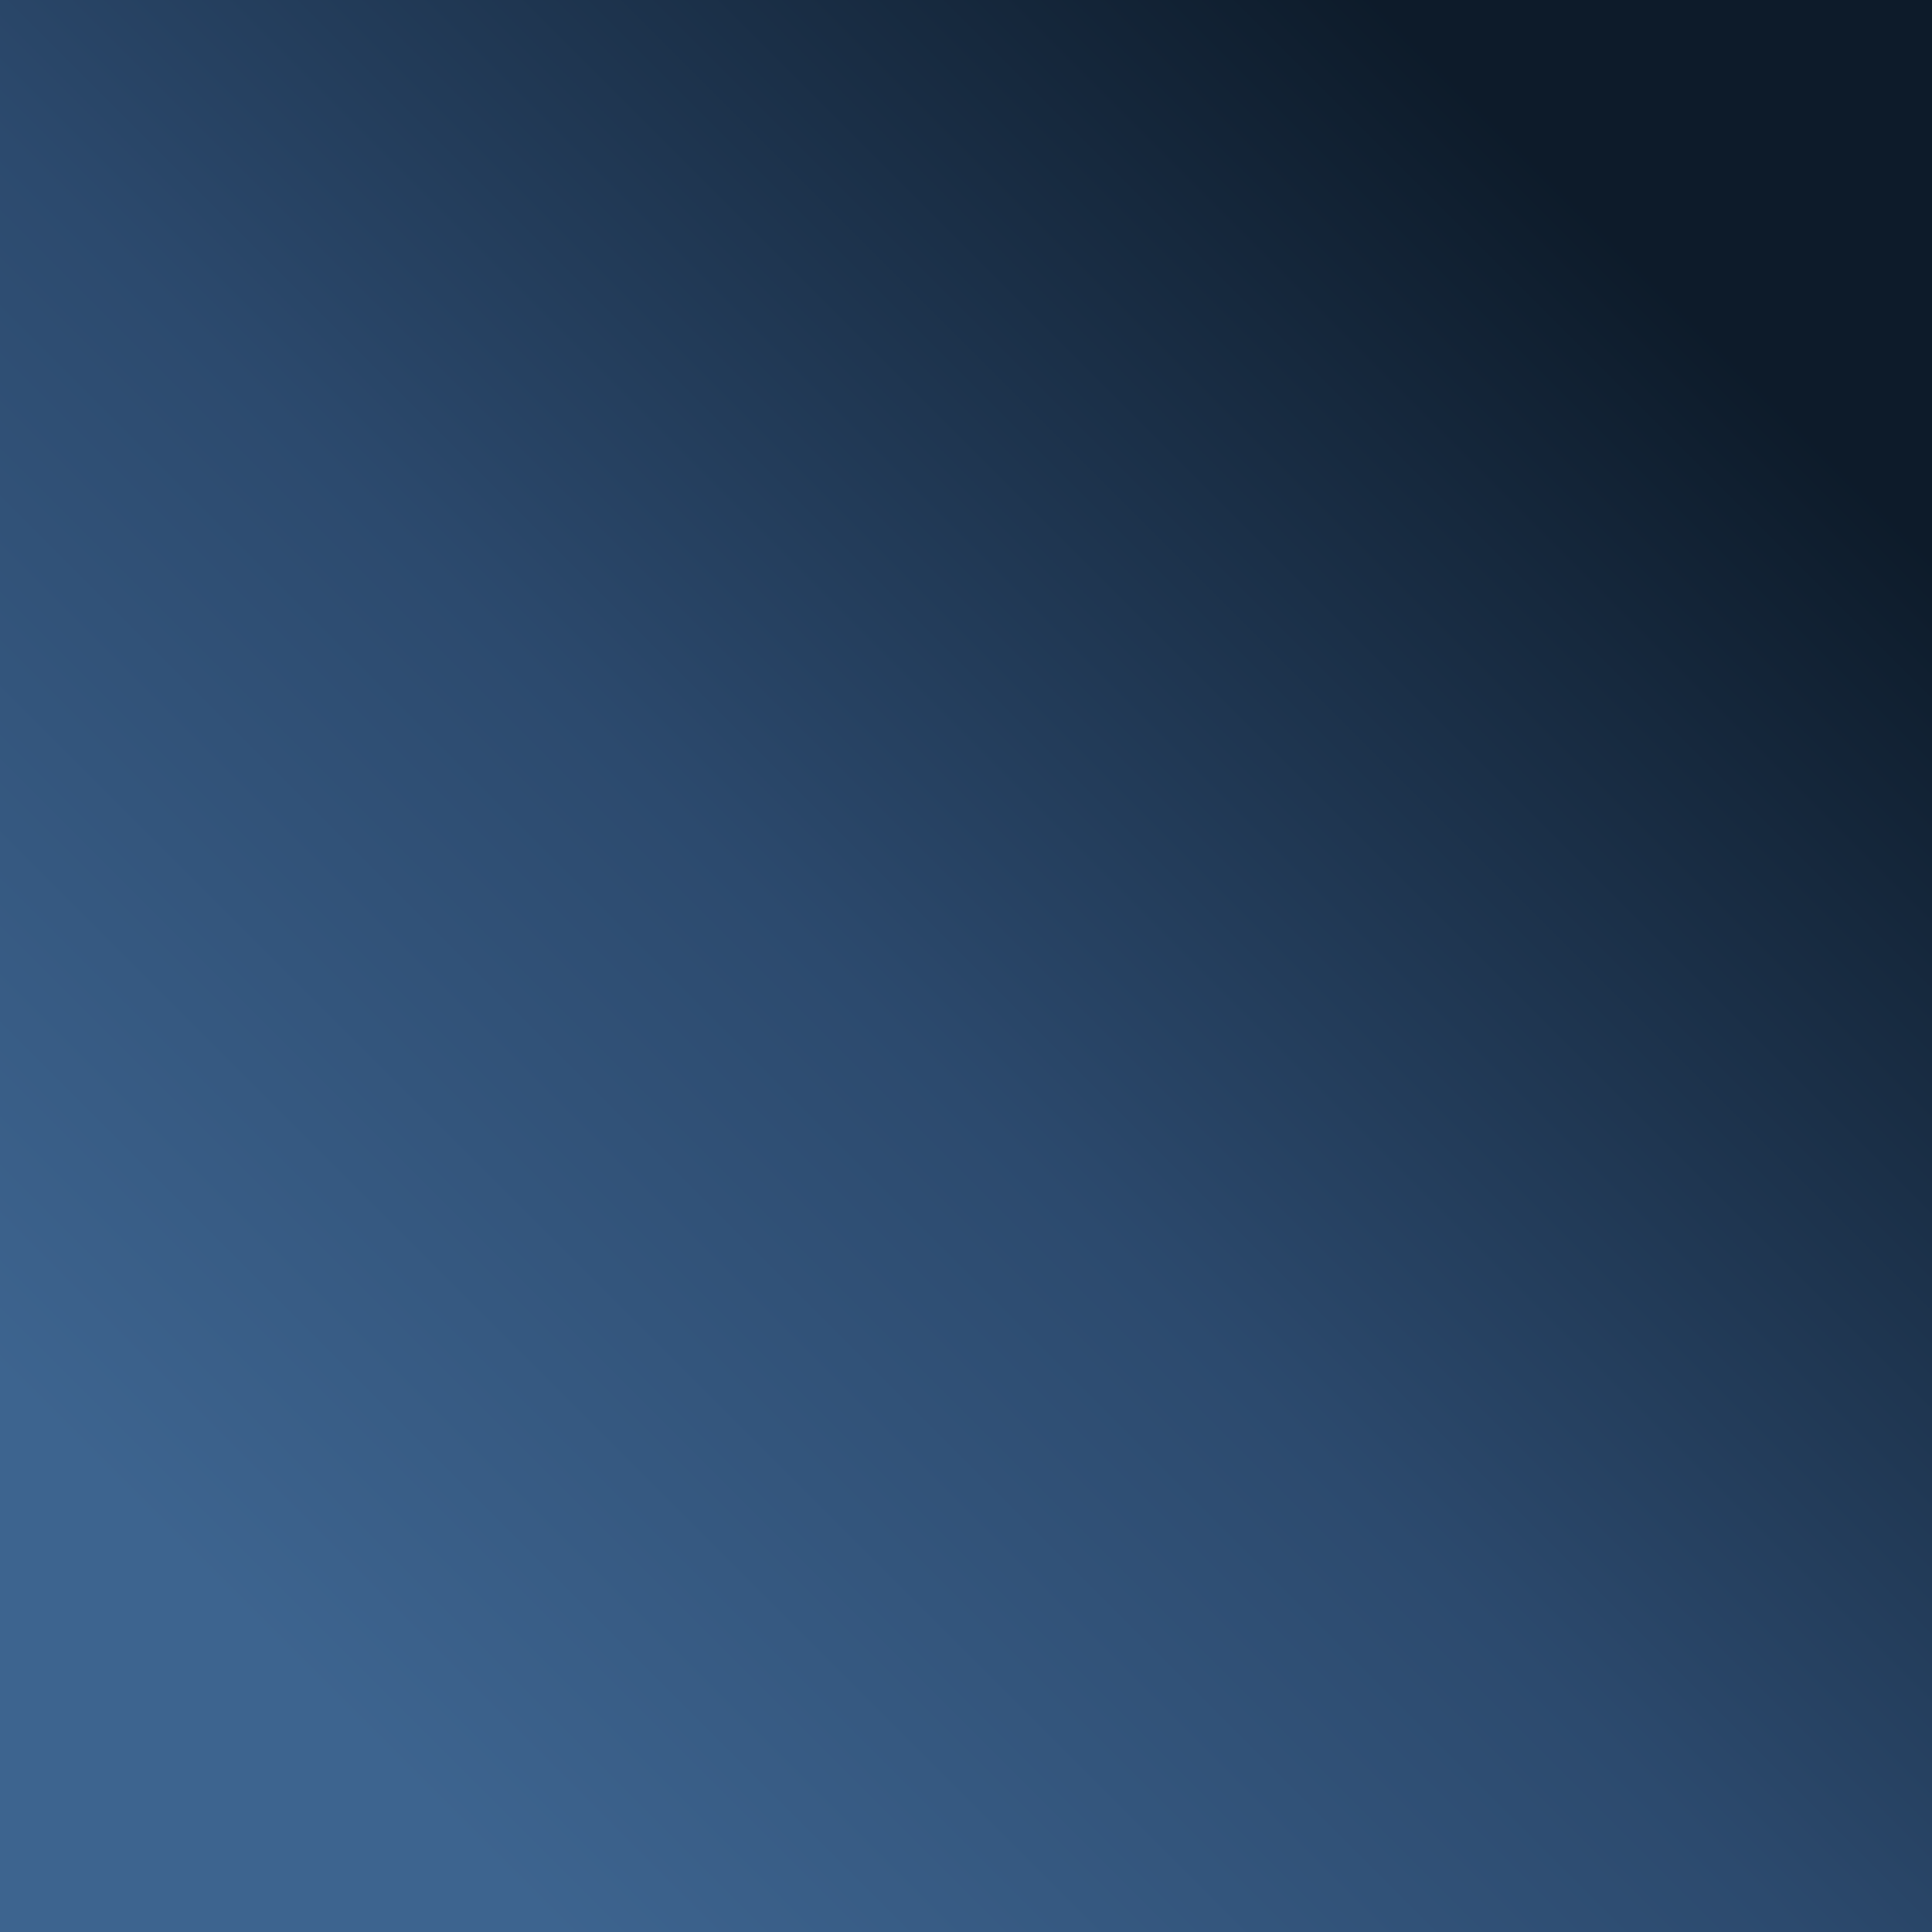
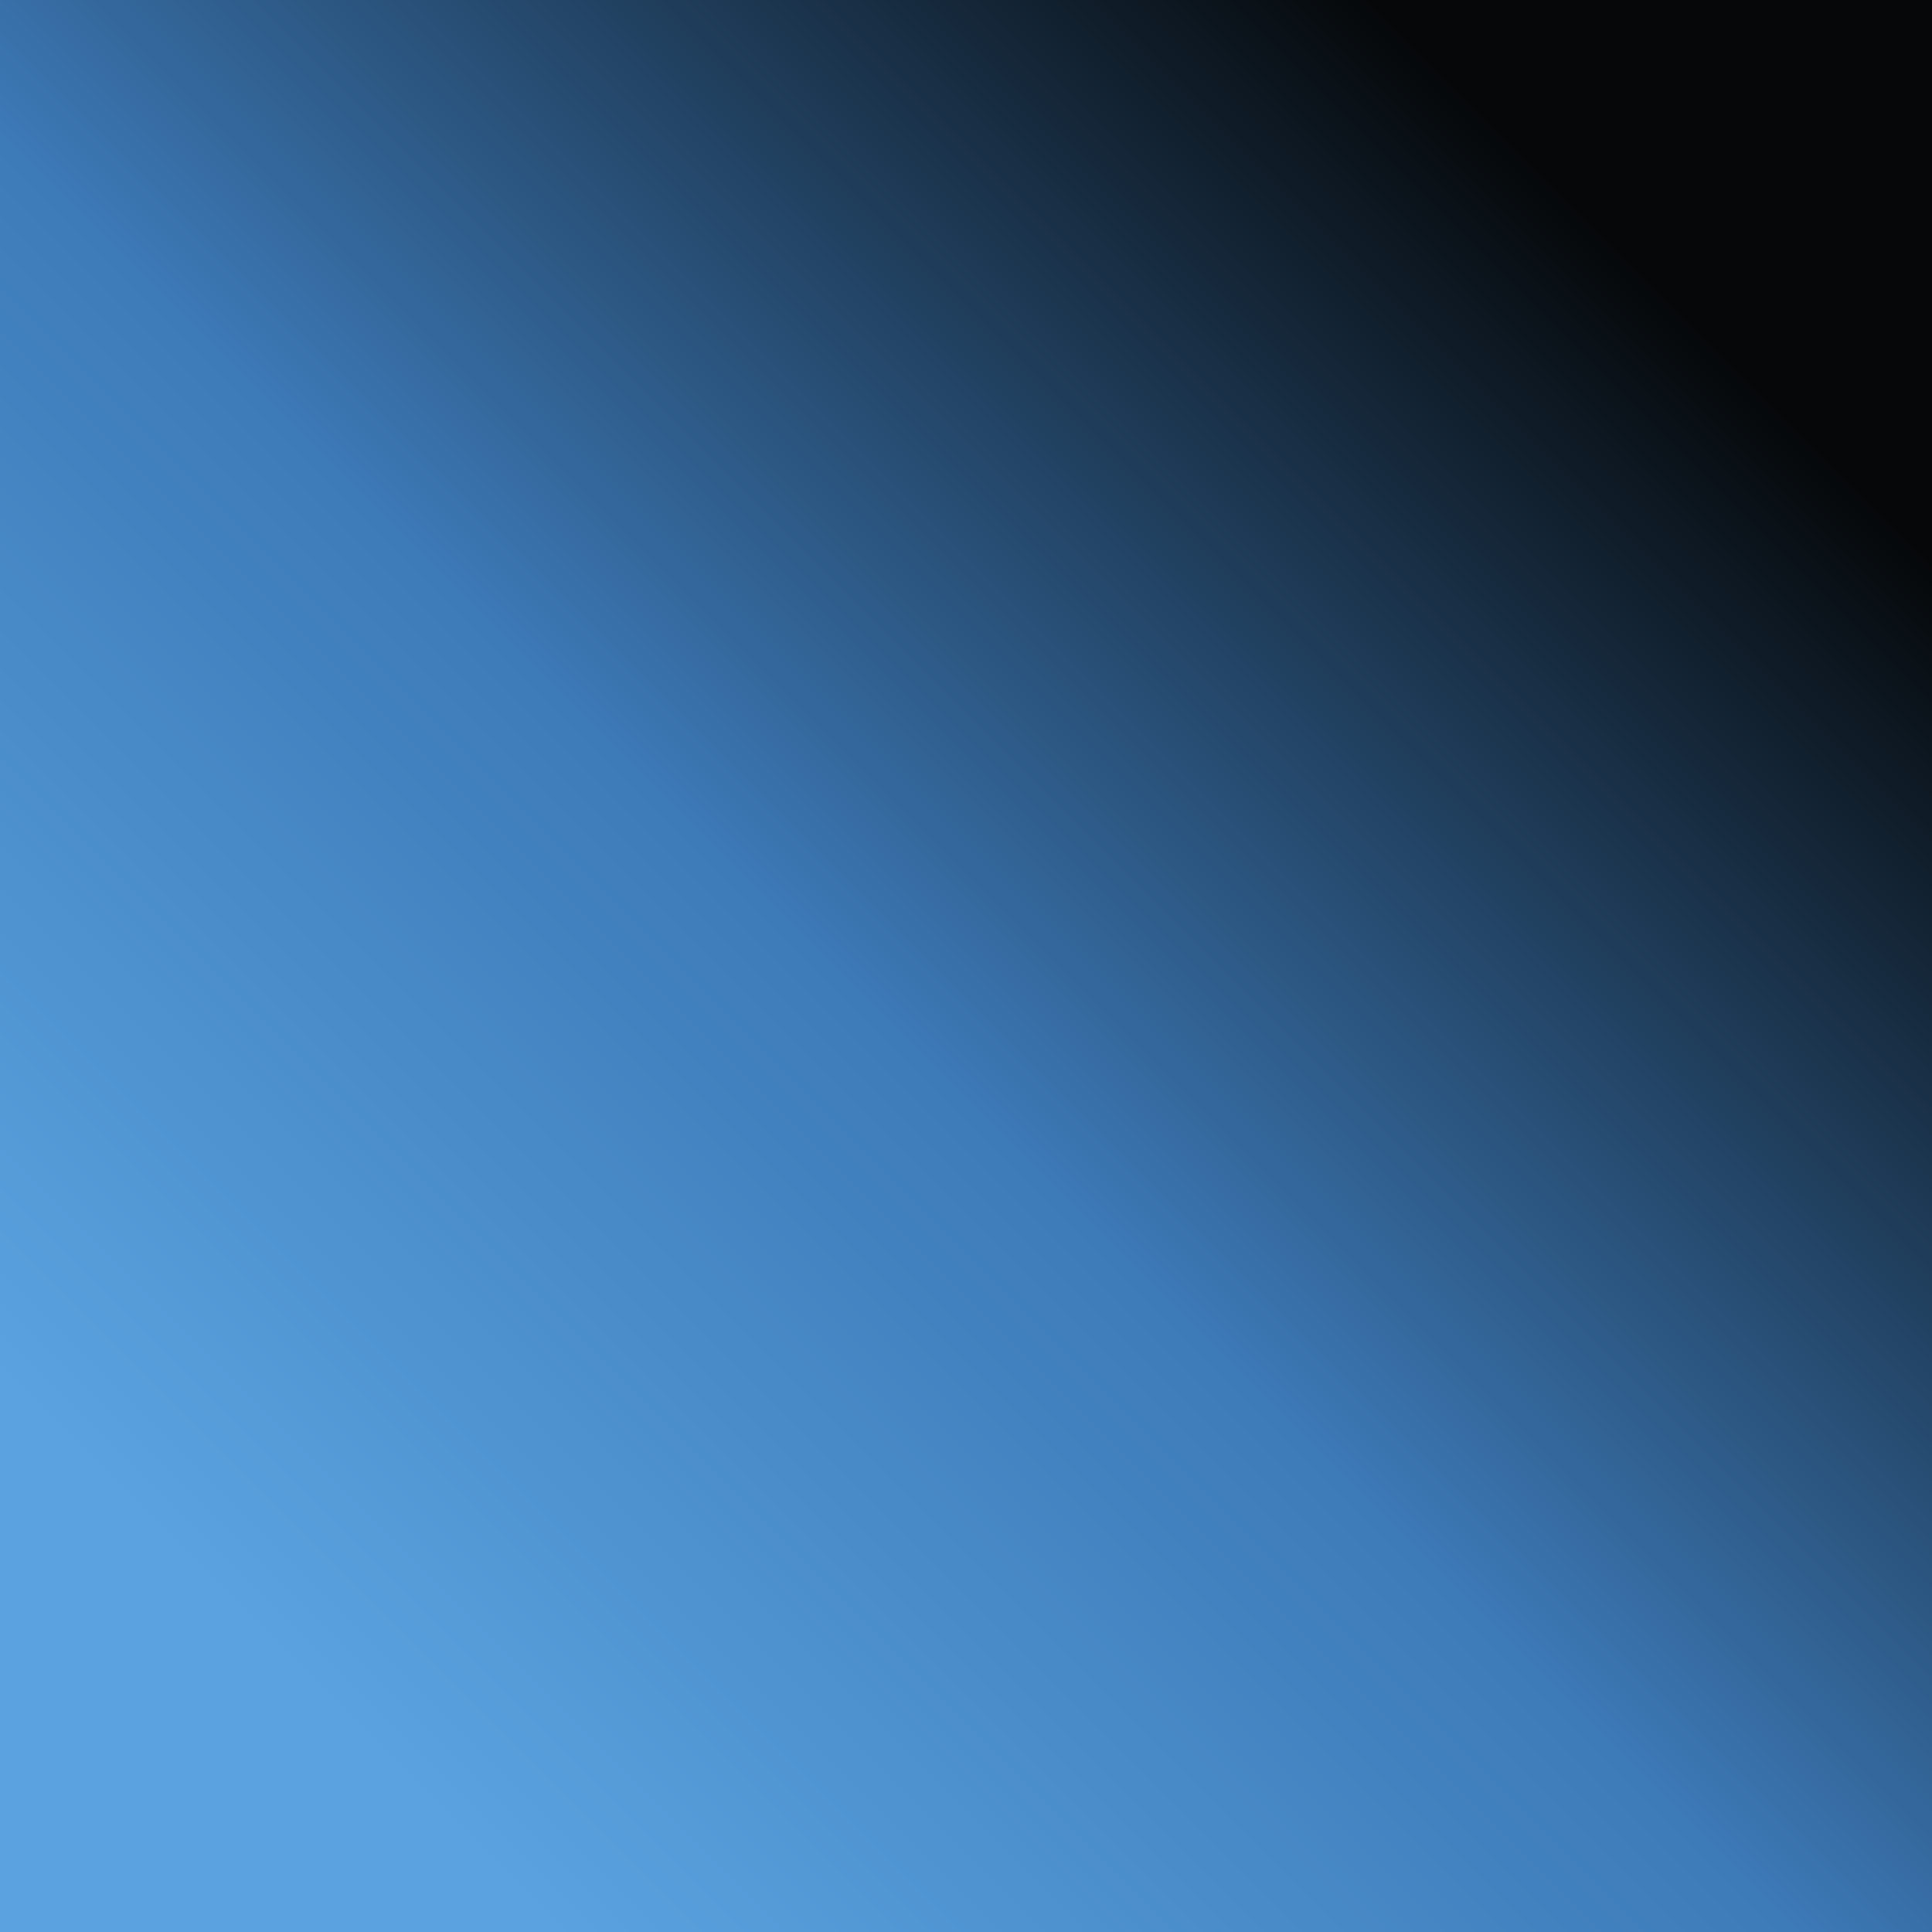
<svg xmlns="http://www.w3.org/2000/svg" width="400" height="400" viewBox="0 0 400 400">
  <defs>
    <linearGradient id="gcov0" x1="0.854" y1="0.146" x2="0.146" y2="0.854">
-       <stop offset="0" stop-color="#0d1b2a" />
-       <stop offset="0.55" stop-color="#2c4a6e" />
-       <stop offset="1" stop-color="#3d648f" />
+       <stop offset="0" stop-color="#050708" />
+       <stop offset="0.55" stop-color="#3d7ab8" />
+       <stop offset="1" stop-color="#5aa3e0" />
    </linearGradient>
  </defs>
  <rect width="400" height="400" fill="url(#gcov0)" />
</svg>
